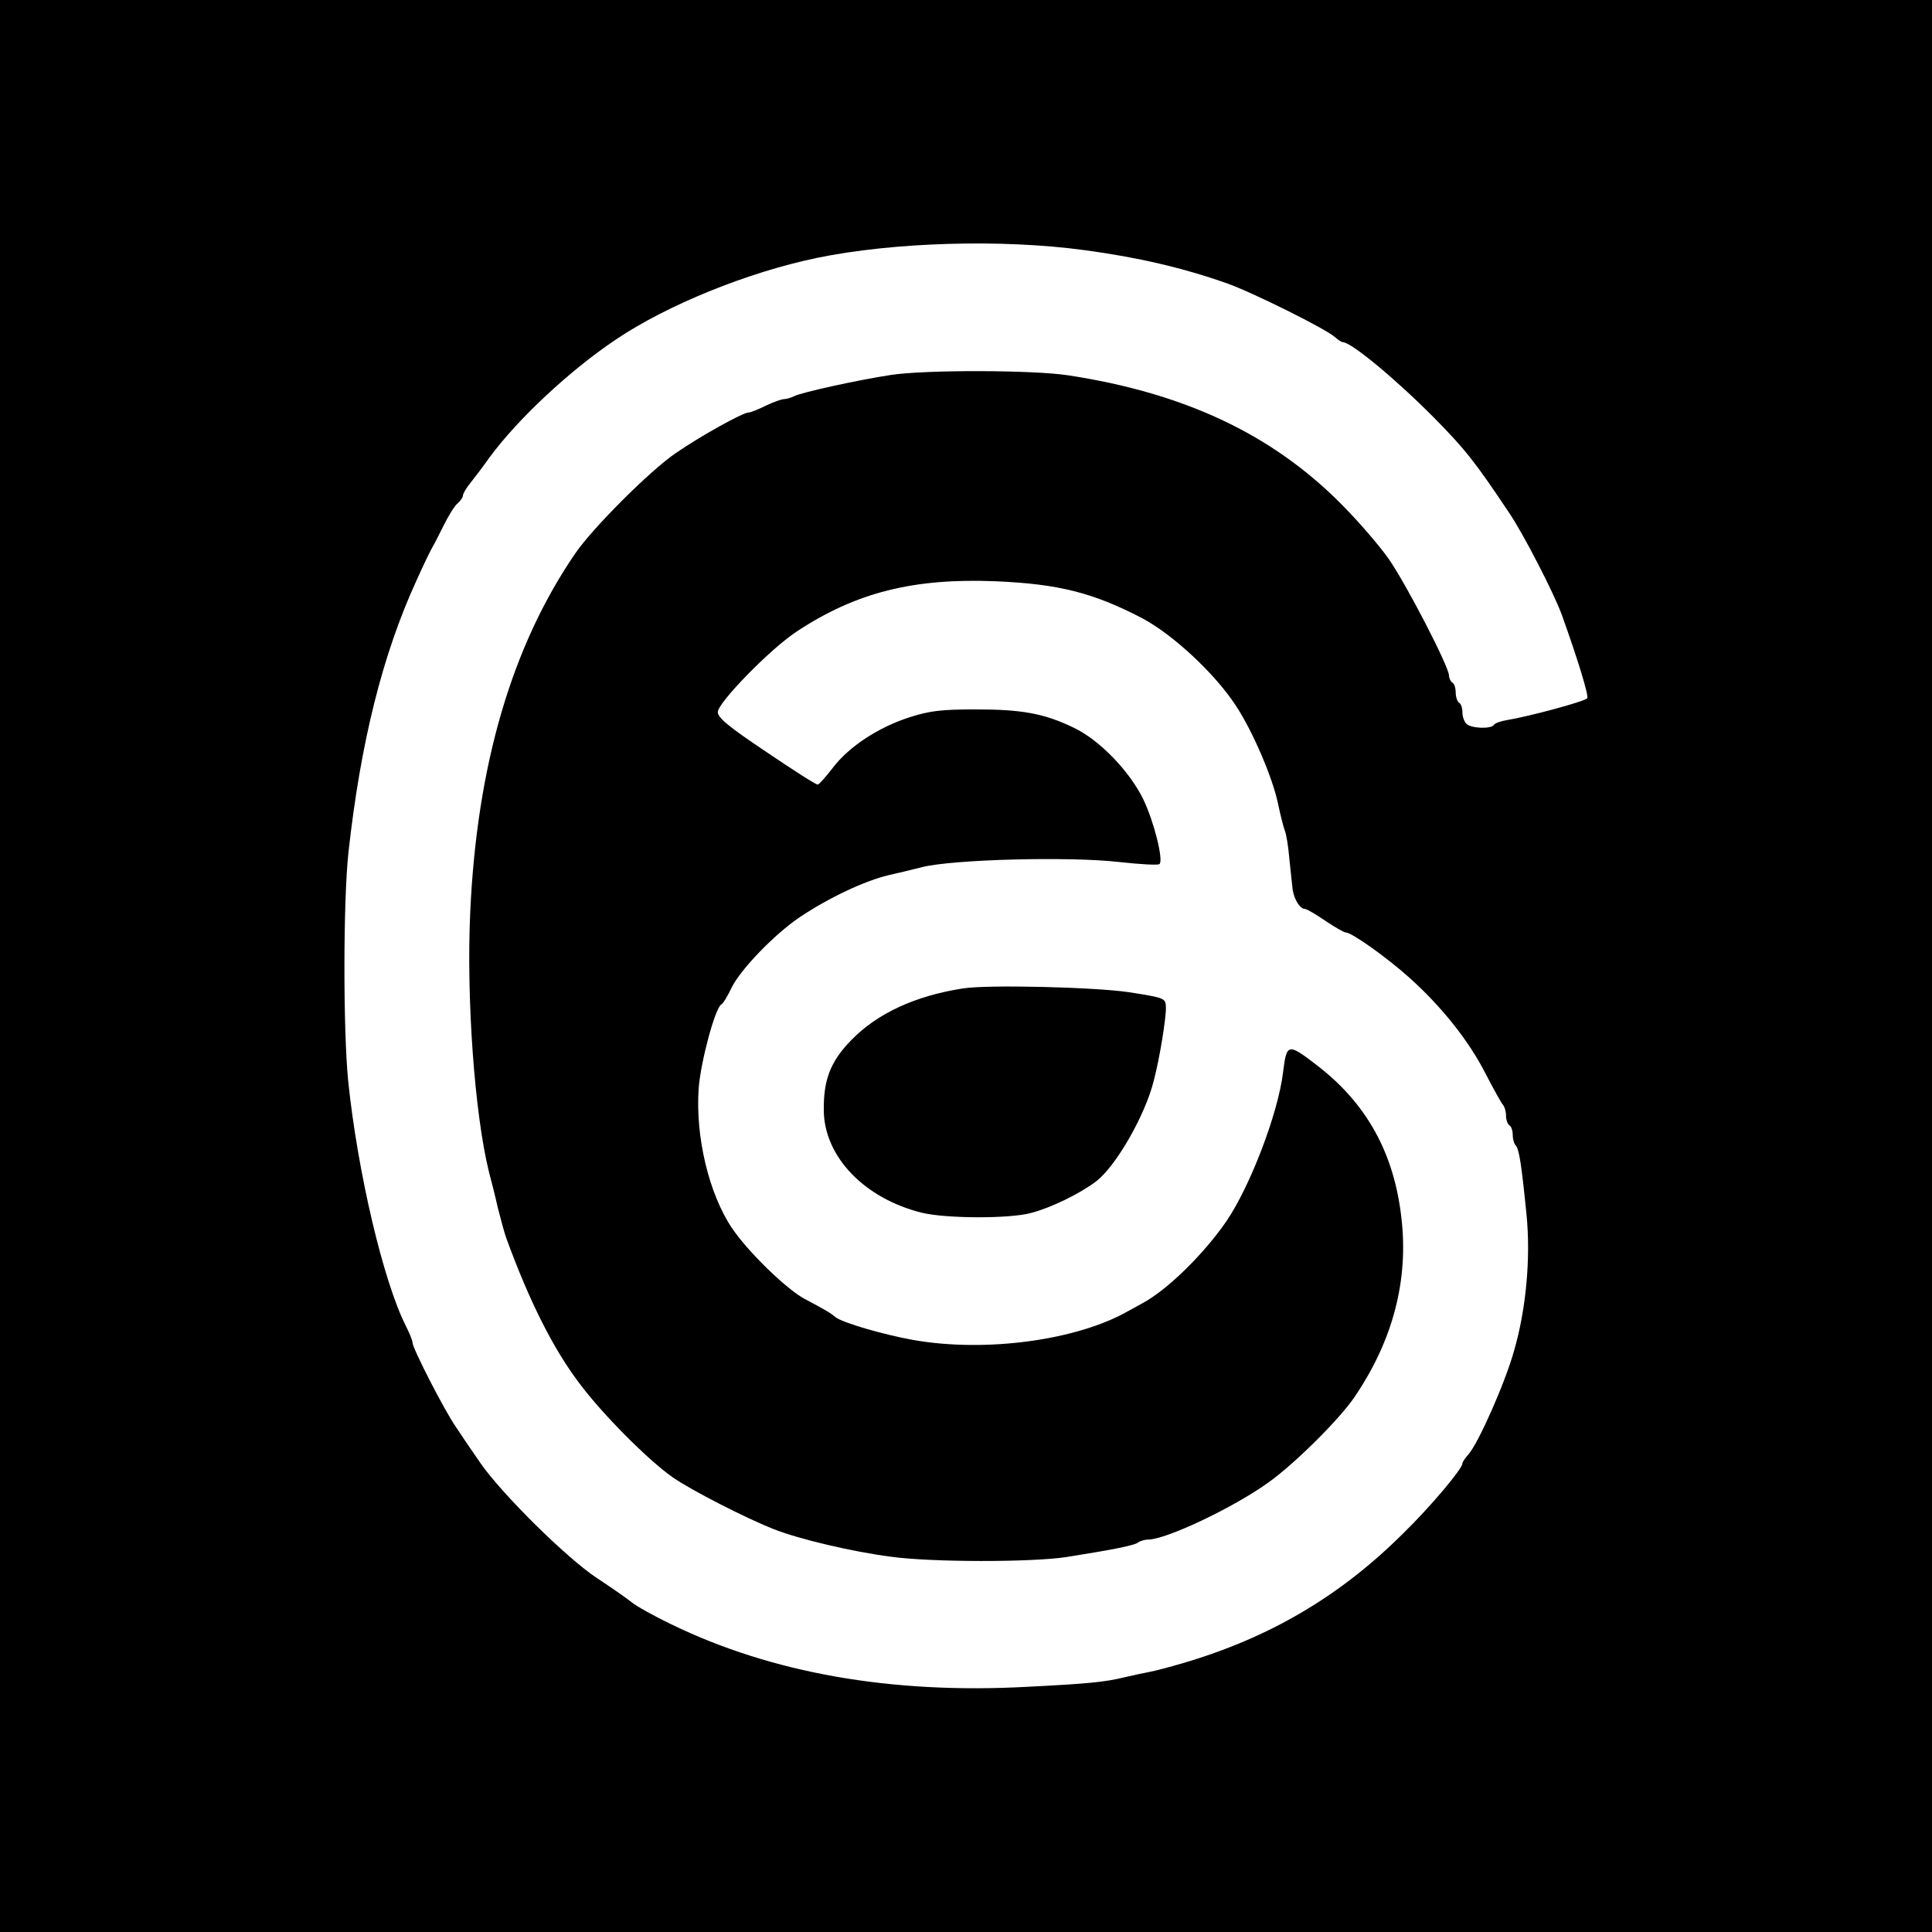
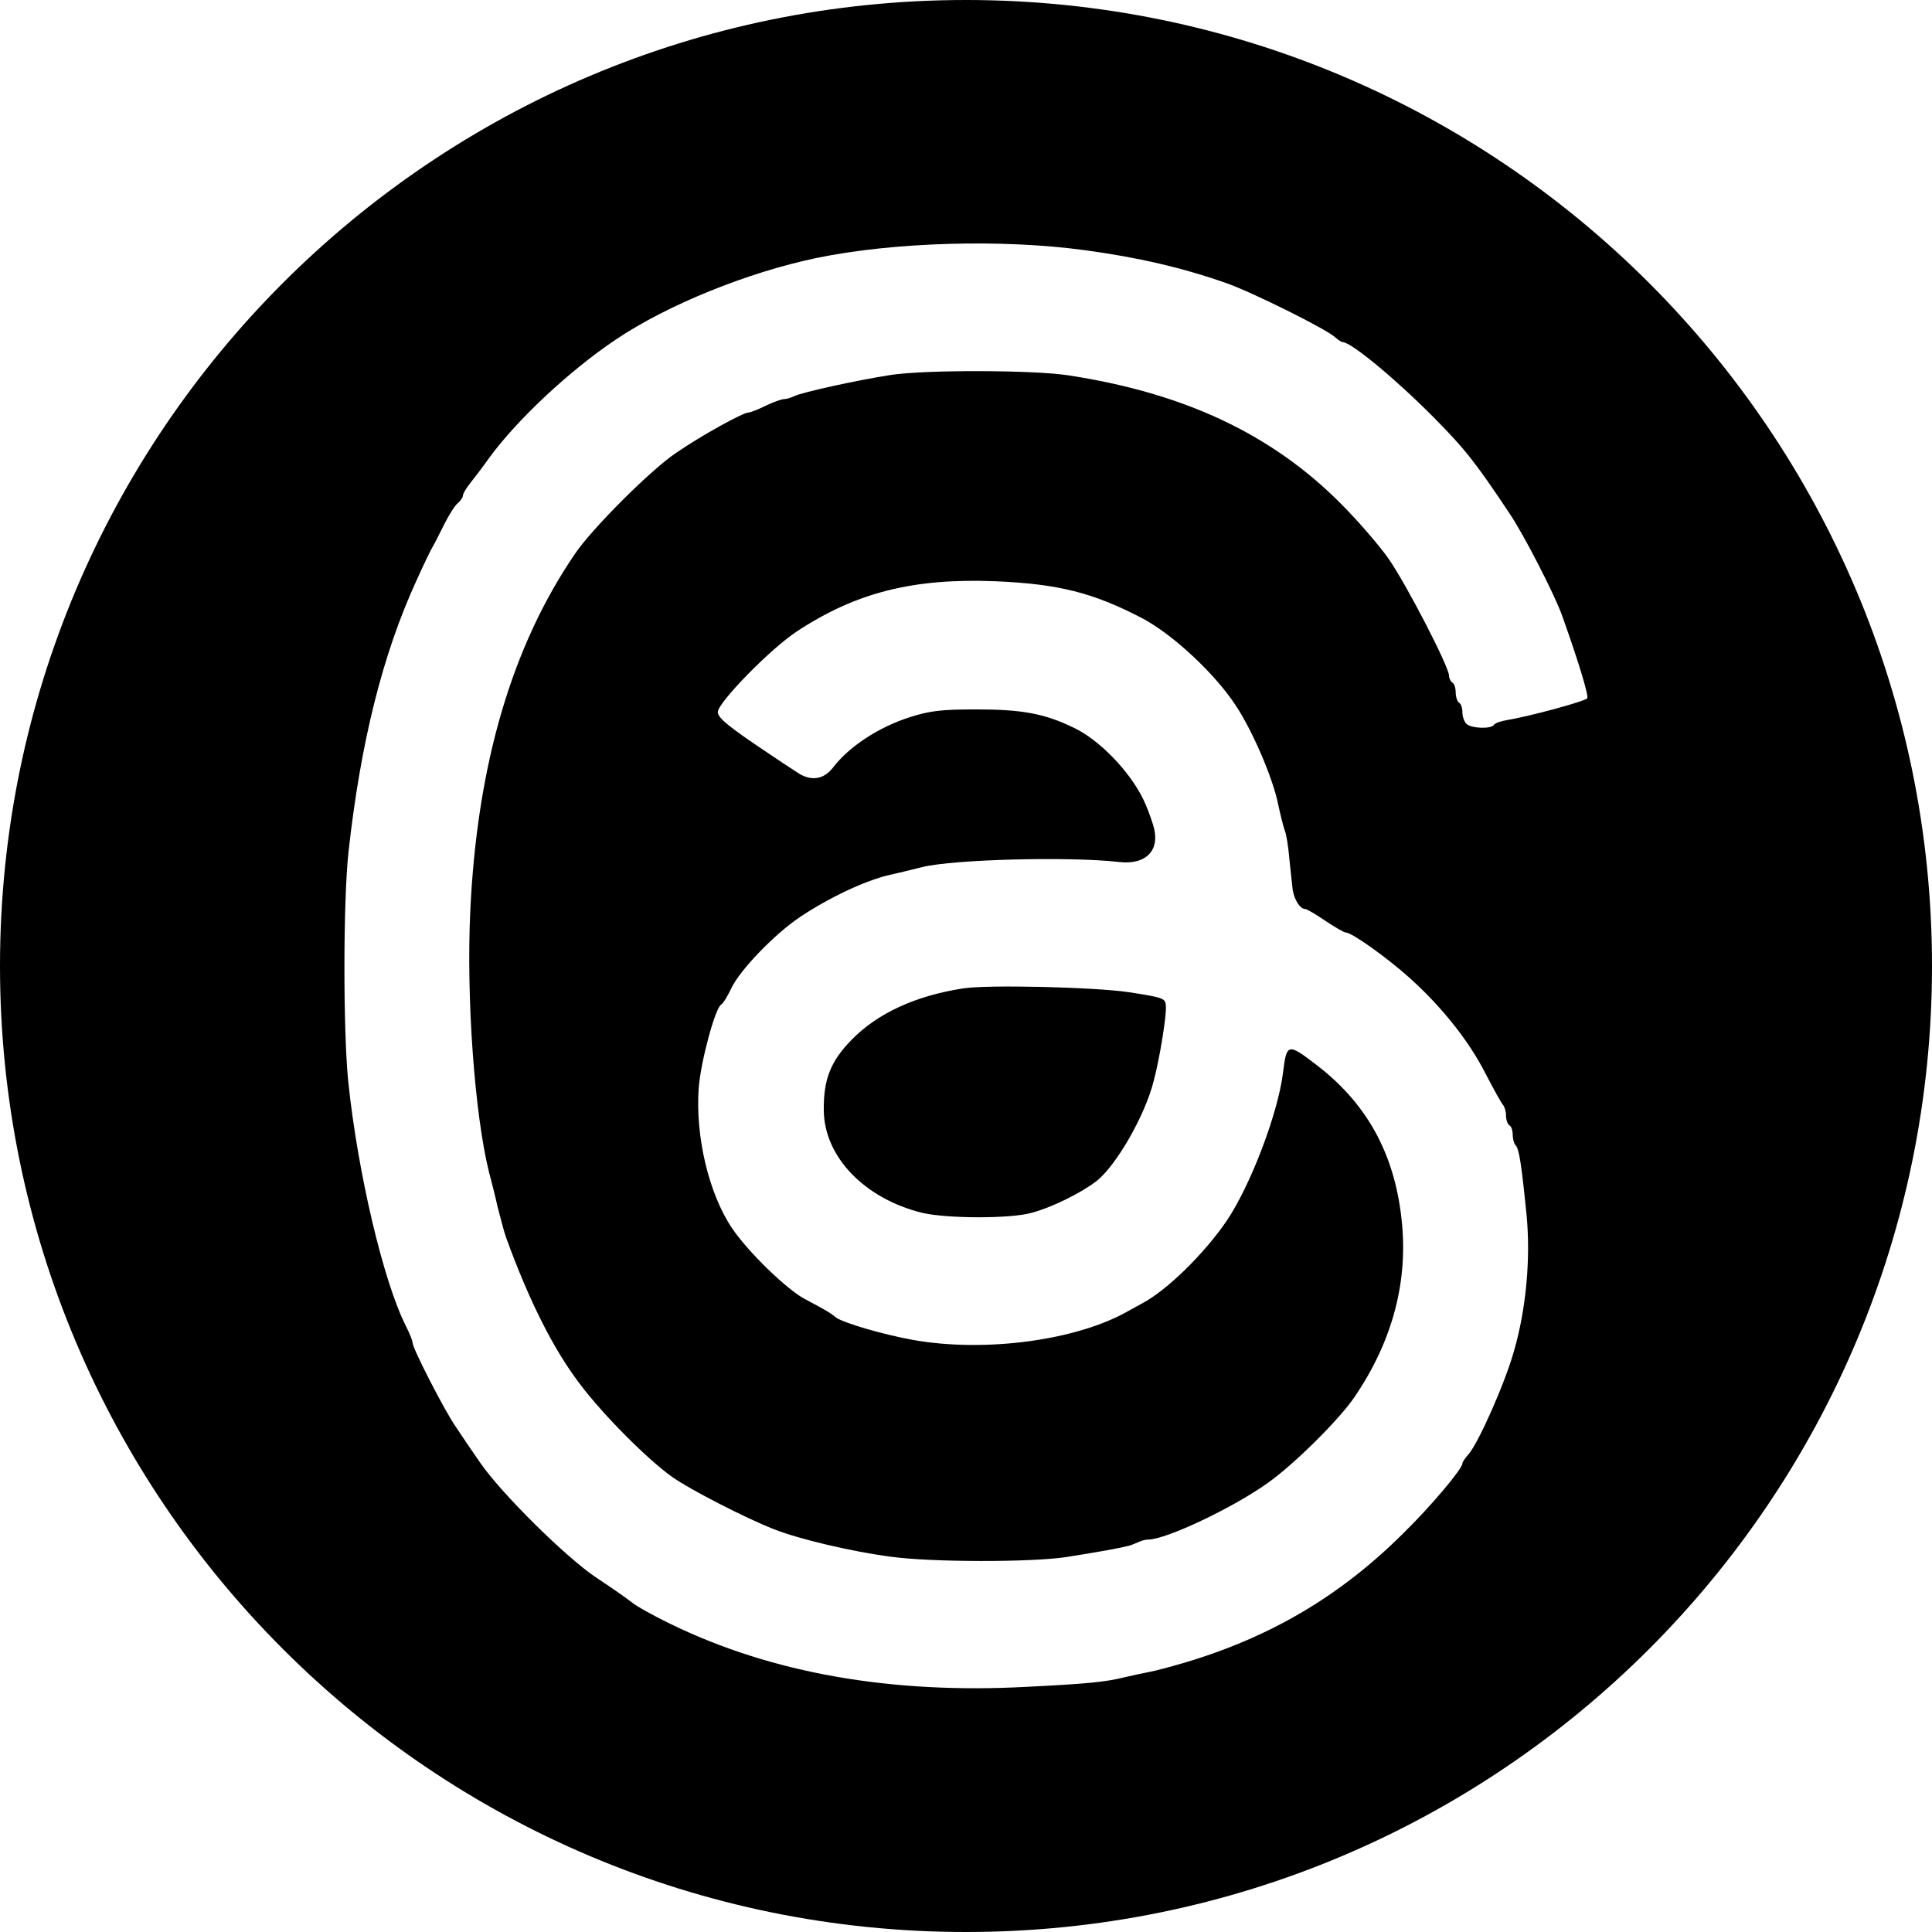
- <svg xmlns="http://www.w3.org/2000/svg" version="1.0" width="576pt" height="576pt" viewBox="0 0 576 576" preserveAspectRatio="xMidYMid meet">
-   <g transform="translate(0,576) scale(0.1,-0.1)" fill="#000000" stroke="none">
-     <path d="M0 2880 l0 -2880 2880 0 2880 0 0 2880 0 2880 -2880 0 -2880 0 0 -2880z m3235 2134 c156 -21 290 -52 421 -98 77 -27 296 -136 324 -161 9 -8 19 -15 23 -15 25 0 157 -109 272 -225 92 -93 123 -132 225 -285 42 -62 132 -237 156 -302 47 -131 82 -244 76 -250 -10 -10 -173 -54 -240 -65 -18 -3 -35 -9 -38 -14 -8 -13 -68 -11 -82 3 -7 7 -12 22 -12 34 0 13 -4 26 -10 29 -5 3 -10 17 -10 30 0 13 -4 27 -10 30 -5 3 -10 13 -10 21 0 26 -127 272 -180 348 -28 40 -92 114 -143 165 -205 206 -465 329 -812 382 -103 16 -426 17 -530 1 -103 -16 -265 -52 -287 -63 -10 -5 -24 -9 -31 -9 -7 0 -32 -9 -55 -20 -22 -11 -45 -20 -51 -20 -16 0 -141 -69 -215 -120 -75 -50 -250 -225 -301 -300 -189 -276 -293 -631 -313 -1068 -12 -258 13 -604 56 -777 6 -22 18 -69 26 -105 9 -36 20 -76 25 -90 68 -187 140 -331 219 -435 68 -91 203 -227 277 -279 54 -38 218 -122 302 -155 76 -30 233 -67 348 -82 121 -17 422 -17 525 -1 139 22 205 35 214 44 6 4 19 8 30 8 54 1 251 94 356 169 78 55 215 191 259 257 114 168 161 348 139 534 -22 193 -104 341 -253 455 -86 66 -89 65 -100 -24 -15 -121 -97 -336 -168 -441 -67 -98 -178 -207 -252 -246 -11 -6 -29 -16 -40 -22 -153 -88 -426 -125 -642 -87 -89 16 -210 51 -232 68 -14 12 -27 20 -93 55 -55 30 -169 141 -216 211 -69 103 -109 273 -99 416 6 80 49 239 67 250 6 3 19 25 30 48 25 54 129 162 205 213 87 58 193 108 265 125 19 4 64 15 100 24 93 23 439 32 587 15 63 -7 117 -10 120 -6 12 12 -16 125 -48 192 -41 85 -132 179 -209 215 -87 42 -154 54 -290 54 -103 0 -137 -4 -197 -23 -94 -30 -182 -88 -230 -151 -21 -27 -41 -50 -45 -50 -5 -1 -73 43 -153 97 -112 75 -145 102 -145 119 0 28 156 188 235 240 177 117 349 160 594 150 187 -8 290 -34 436 -110 91 -48 217 -165 279 -260 50 -75 110 -215 126 -292 7 -33 16 -69 20 -80 5 -11 11 -49 14 -85 4 -36 8 -78 10 -93 5 -30 22 -57 37 -57 5 0 32 -16 60 -35 28 -19 56 -35 61 -35 18 0 122 -74 190 -135 96 -86 178 -189 227 -286 24 -46 47 -88 52 -93 5 -6 9 -20 9 -32 0 -13 5 -26 10 -29 6 -3 10 -16 10 -29 0 -12 4 -26 9 -31 10 -11 17 -55 32 -205 13 -130 -1 -283 -37 -407 -26 -94 -106 -275 -136 -309 -10 -11 -18 -23 -18 -27 0 -16 -95 -129 -177 -209 -189 -188 -399 -311 -658 -387 -38 -11 -83 -23 -100 -26 -16 -3 -48 -10 -70 -15 -60 -15 -114 -20 -293 -29 -406 -22 -761 41 -1060 186 -52 25 -106 55 -120 67 -15 12 -61 44 -102 71 -90 59 -287 254 -349 345 -25 36 -57 83 -72 106 -34 49 -129 234 -129 251 0 6 -9 28 -20 50 -67 132 -144 459 -172 731 -15 152 -15 535 1 682 36 325 101 588 203 810 21 47 43 92 48 100 5 8 20 38 34 66 14 28 32 57 41 64 8 7 15 17 15 22 0 6 10 23 23 39 12 15 38 49 57 76 84 114 238 258 375 350 154 104 394 201 600 244 228 47 551 57 800 23z" />
-     <path d="M2870 2813 c-141 -22 -254 -74 -331 -153 -63 -64 -84 -119 -83 -210 1 -139 122 -264 294 -306 72 -17 261 -18 325 0 58 15 146 58 193 94 59 45 147 198 172 301 18 68 37 188 36 218 -1 27 -2 28 -111 45 -102 15 -421 23 -495 11z" />
-   </g>
+ <svg xmlns="http://www.w3.org/2000/svg" width="768" height="768" viewBox="0 0 768 768" fill="none">
+   <path d="M-1.14441e-05 384C-1.14441e-05 596.077 171.923 768 384 768C596.077 768 768 596.077 768 384C768 171.923 596.077 -4.00543e-05 384 -4.00543e-05C171.923 -4.00543e-05 -1.14441e-05 171.923 -1.14441e-05 384ZM431.333 99.467C452.133 102.267 470 106.4 487.467 112.533C497.733 116.133 526.933 130.667 530.667 134C531.867 135.067 533.2 136 533.733 136C537.067 136 554.667 150.533 570 166C582.267 178.4 586.4 183.6 600 204C605.6 212.267 617.6 235.6 620.8 244.267C627.067 261.733 631.733 276.8 630.933 277.6C629.6 278.933 607.867 284.8 598.933 286.267C596.533 286.667 594.267 287.467 593.867 288.133C592.8 289.867 584.8 289.6 582.933 287.733C582 286.8 581.333 284.8 581.333 283.2C581.333 281.467 580.8 279.733 580 279.333C579.333 278.933 578.667 277.067 578.667 275.333C578.667 273.6 578.133 271.733 577.333 271.333C576.667 270.933 576 269.6 576 268.533C576 265.067 559.067 232.267 552 222.133C548.267 216.8 539.733 206.933 532.933 200.133C505.6 172.667 470.933 156.267 424.667 149.2C410.933 147.067 367.867 146.933 354 149.067C340.267 151.2 318.667 156 315.733 157.467C314.4 158.133 312.533 158.667 311.6 158.667C310.667 158.667 307.333 159.867 304.267 161.333C301.333 162.8 298.267 164 297.467 164C295.333 164 278.667 173.2 268.8 180C258.8 186.667 235.467 210 228.667 220C203.467 256.8 189.6 304.133 186.933 362.4C185.333 396.8 188.667 442.933 194.4 466C195.2 468.933 196.8 475.2 197.867 480C199.067 484.8 200.533 490.133 201.2 492C210.267 516.933 219.867 536.133 230.4 550C239.467 562.133 257.467 580.267 267.333 587.2C274.533 592.267 296.4 603.467 307.6 607.867C317.733 611.867 338.667 616.8 354 618.8C370.133 621.067 410.267 621.067 424 618.933C436.27 616.991 444.274 615.575 448.631 614.492C451.332 613.82 453.75 612 456.533 612C463.733 611.867 490 599.467 504 589.467C514.4 582.133 532.667 564 538.533 555.2C553.733 532.8 560 508.8 557.067 484C554.133 458.267 543.2 438.533 523.333 423.333C511.867 414.533 511.467 414.667 510 426.533C508 442.667 497.067 471.333 487.6 485.333C478.667 498.4 463.867 512.933 454 518.133C452.533 518.933 450.133 520.267 448.667 521.067C428.267 532.8 391.867 537.733 363.067 532.667C351.2 530.533 335.067 525.867 332.133 523.6C330.267 522 328.533 520.933 319.733 516.267C312.4 512.267 297.2 497.467 290.933 488.133C281.733 474.4 276.4 451.733 277.733 432.667C278.533 422 284.267 400.8 286.667 399.333C287.467 398.933 289.2 396 290.667 392.933C294 385.733 307.867 371.333 318 364.533C329.6 356.8 343.733 350.133 353.333 347.867C355.867 347.333 361.867 345.867 366.667 344.667C379.067 341.6 425.2 340.4 444.933 342.667C455.575 343.849 461.565 338.024 458.348 327.811C457.241 324.297 455.915 320.76 454.533 317.867C449.067 306.533 436.933 294 426.667 289.2C415.067 283.6 406.133 282 388 282C374.267 282 369.733 282.533 361.733 285.067C349.2 289.067 337.467 296.8 331.067 305.2C327.386 309.932 322.353 310.563 317.314 307.315C313.807 305.054 309.394 302.124 304.667 298.933C289.733 288.933 285.333 285.333 285.333 283.067C285.333 279.333 306.133 258 316.667 251.067C340.267 235.467 363.2 229.733 395.867 231.067C420.8 232.133 434.533 235.6 454 245.733C466.133 252.133 482.933 267.733 491.2 280.4C497.867 290.4 505.867 309.067 508 319.333C508.933 323.733 510.133 328.533 510.667 330C511.333 331.467 512.133 336.533 512.533 341.333C513.067 346.133 513.6 351.733 513.867 353.733C514.533 357.733 516.8 361.333 518.8 361.333C519.467 361.333 523.067 363.467 526.8 366C530.533 368.533 534.267 370.667 534.933 370.667C537.333 370.667 551.2 380.533 560.267 388.667C573.067 400.133 584 413.867 590.533 426.8C593.733 432.933 596.8 438.533 597.467 439.2C598.133 440 598.667 441.867 598.667 443.467C598.667 445.2 599.333 446.933 600 447.333C600.8 447.733 601.333 449.467 601.333 451.2C601.333 452.8 601.867 454.667 602.533 455.333C603.867 456.8 604.8 462.667 606.8 482.667C608.533 500 606.667 520.4 601.867 536.933C598.4 549.467 587.733 573.6 583.733 578.133C582.4 579.6 581.333 581.2 581.333 581.733C581.333 583.867 568.667 598.933 557.733 609.6C532.533 634.667 504.533 651.067 470 661.2C464.933 662.667 458.933 664.267 456.667 664.667C454.533 665.067 450.267 666 447.333 666.667C439.333 668.667 432.133 669.333 408.267 670.533C354.133 673.467 306.8 665.067 266.933 645.733C260 642.4 252.8 638.4 250.933 636.8C248.933 635.2 242.8 630.933 237.333 627.333C225.333 619.467 199.067 593.467 190.8 581.333C187.467 576.533 183.2 570.267 181.2 567.2C176.667 560.667 164 536 164 533.733C164 532.933 162.8 530 161.333 527.067C152.4 509.467 142.133 465.867 138.4 429.6C136.4 409.333 136.4 358.267 138.533 338.667C143.333 295.333 152 260.267 165.6 230.667C168.4 224.4 171.333 218.4 172 217.333C172.667 216.267 174.667 212.267 176.533 208.533C178.4 204.8 180.8 200.933 182 200C183.067 199.067 184 197.733 184 197.067C184 196.267 185.333 194 187.067 191.867C188.667 189.867 192.133 185.333 194.667 181.733C205.867 166.533 226.4 147.333 244.667 135.067C265.2 121.2 297.2 108.267 324.667 102.533C355.067 96.267 398.133 94.933 431.333 99.467Z" fill="black" />
+   <path d="M382.667 392.933C363.867 395.867 348.8 402.8 338.533 413.333C330.133 421.867 327.333 429.2 327.467 441.333C327.6 459.867 343.733 476.533 366.667 482.133C376.267 484.4 401.467 484.533 410 482.133C417.733 480.133 429.467 474.4 435.733 469.6C443.6 463.6 455.333 443.2 458.667 429.467C461.067 420.4 463.6 404.4 463.467 400.4C463.333 396.8 463.2 396.667 448.667 394.4C435.067 392.4 392.533 391.333 382.667 392.933Z" fill="black" />
</svg>
